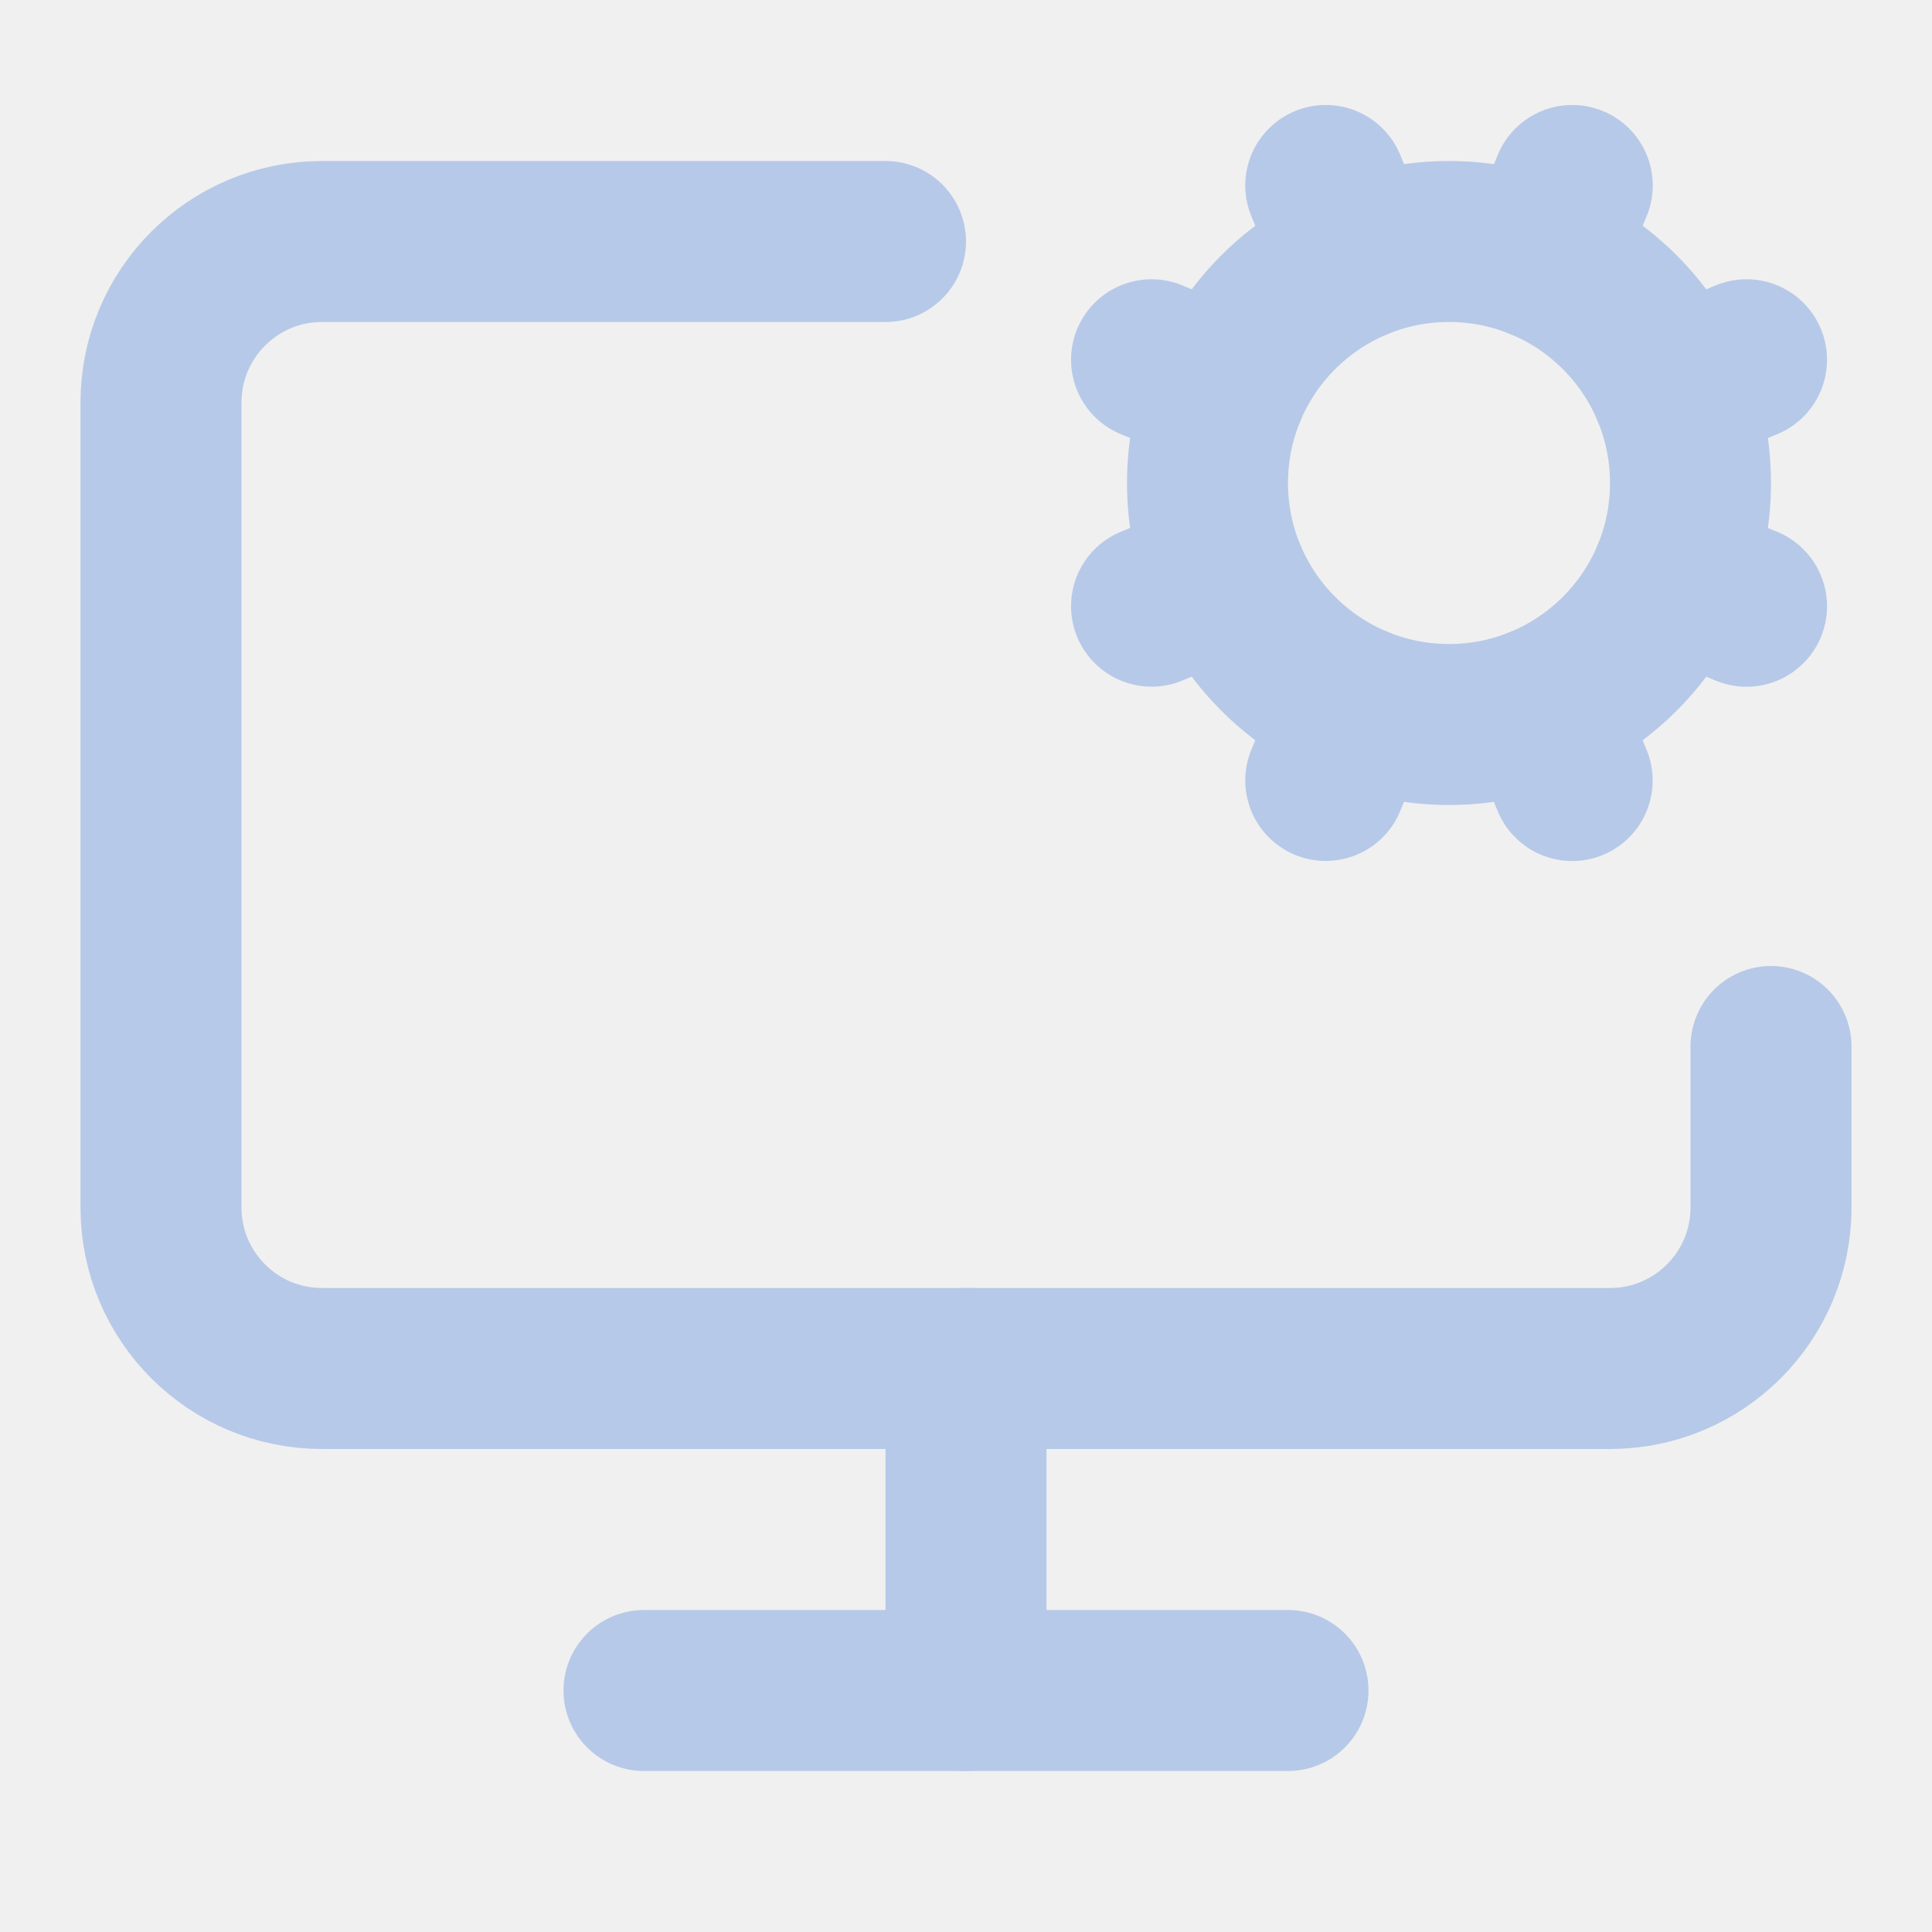
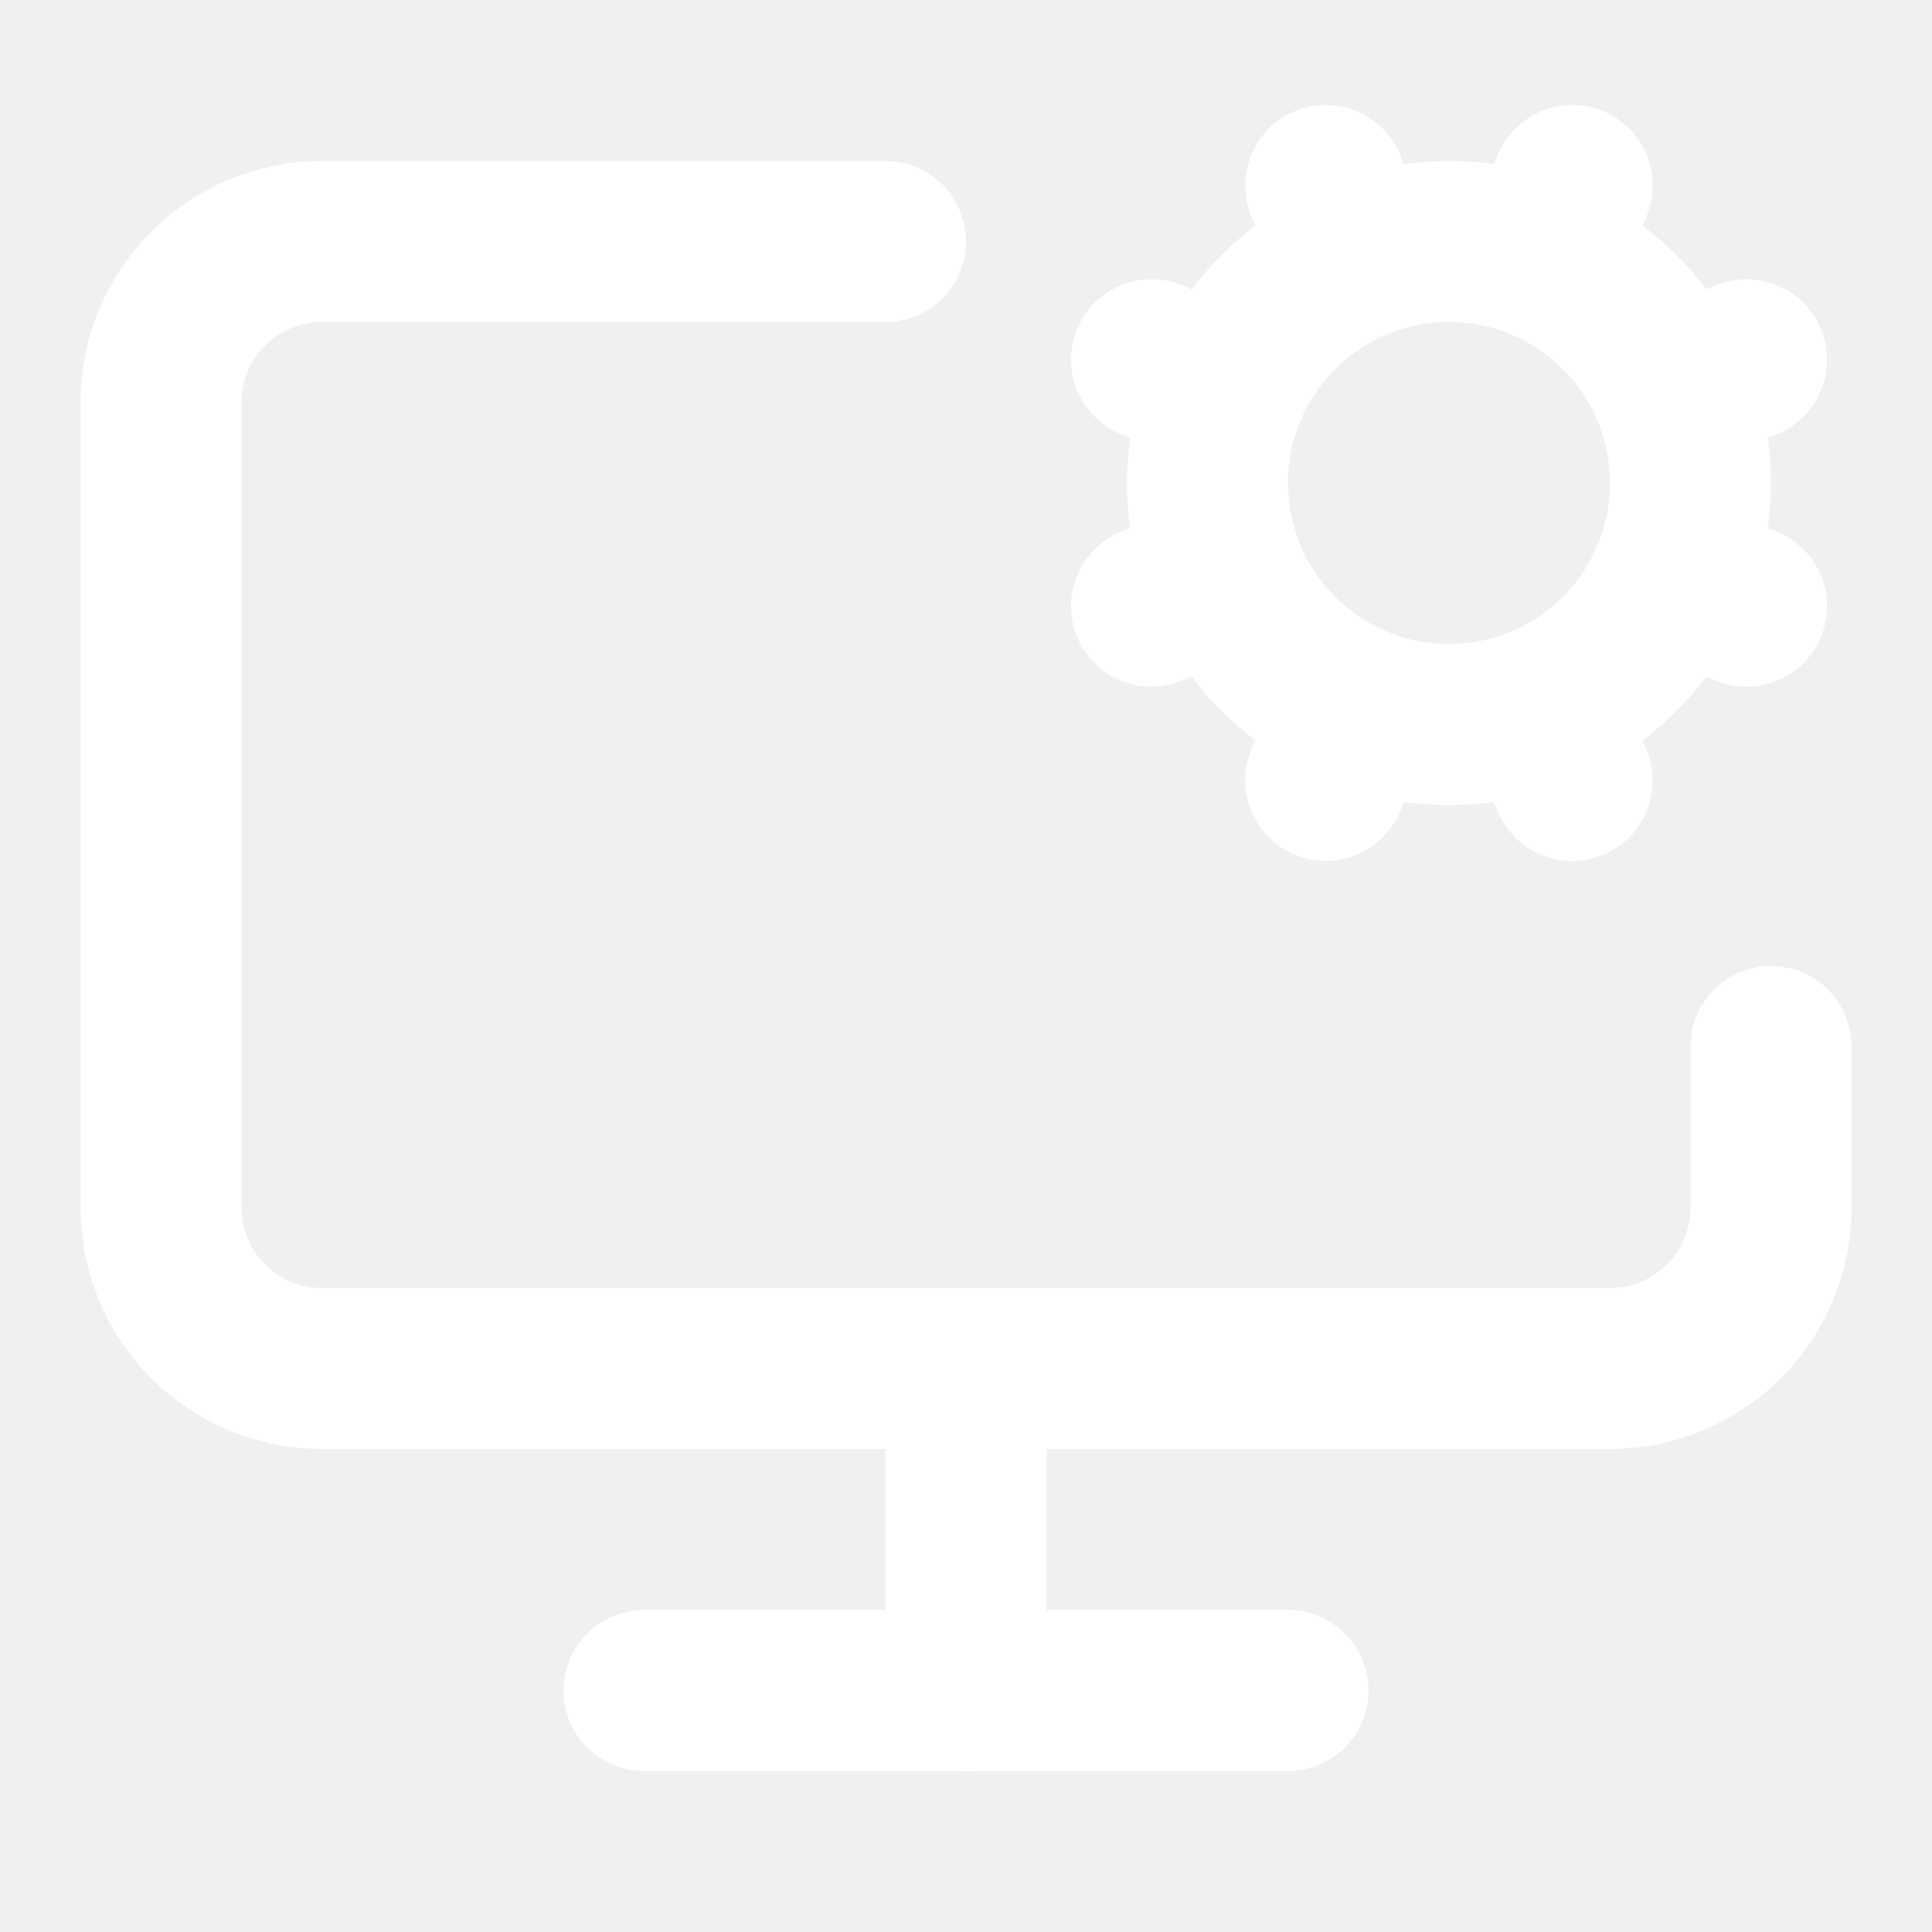
- <svg xmlns="http://www.w3.org/2000/svg" width="24" height="24" viewBox="0 0 24 24" fill="none" stroke="#B7C9E8" stroke-width="2" stroke-linecap="round" stroke-linejoin="round">
+ <svg xmlns="http://www.w3.org/2000/svg" width="24" height="24" viewBox="0 0 24 24" fill="none" stroke="#FFFFFF" stroke-width="2" stroke-linecap="round" stroke-linejoin="round">
  <path d="M12 17v4" />
  <path d="m14.305 7.53.923-.382" />
  <path d="m15.228 4.852-.923-.383" />
  <path d="m16.852 3.228-.383-.924" />
  <path d="m16.852 8.772-.383.923" />
  <path d="m19.148 3.228.383-.924" />
  <path d="m19.53 9.696-.382-.924" />
  <path d="m20.772 4.852.924-.383" />
  <path d="m20.772 7.148.924.383" />
  <path d="M22 13v2a2 2 0 0 1-2 2H4a2 2 0 0 1-2-2V5a2 2 0 0 1 2-2h7" />
  <path d="M8 21h8" />
  <circle cx="18" cy="6" r="3" />
</svg>
